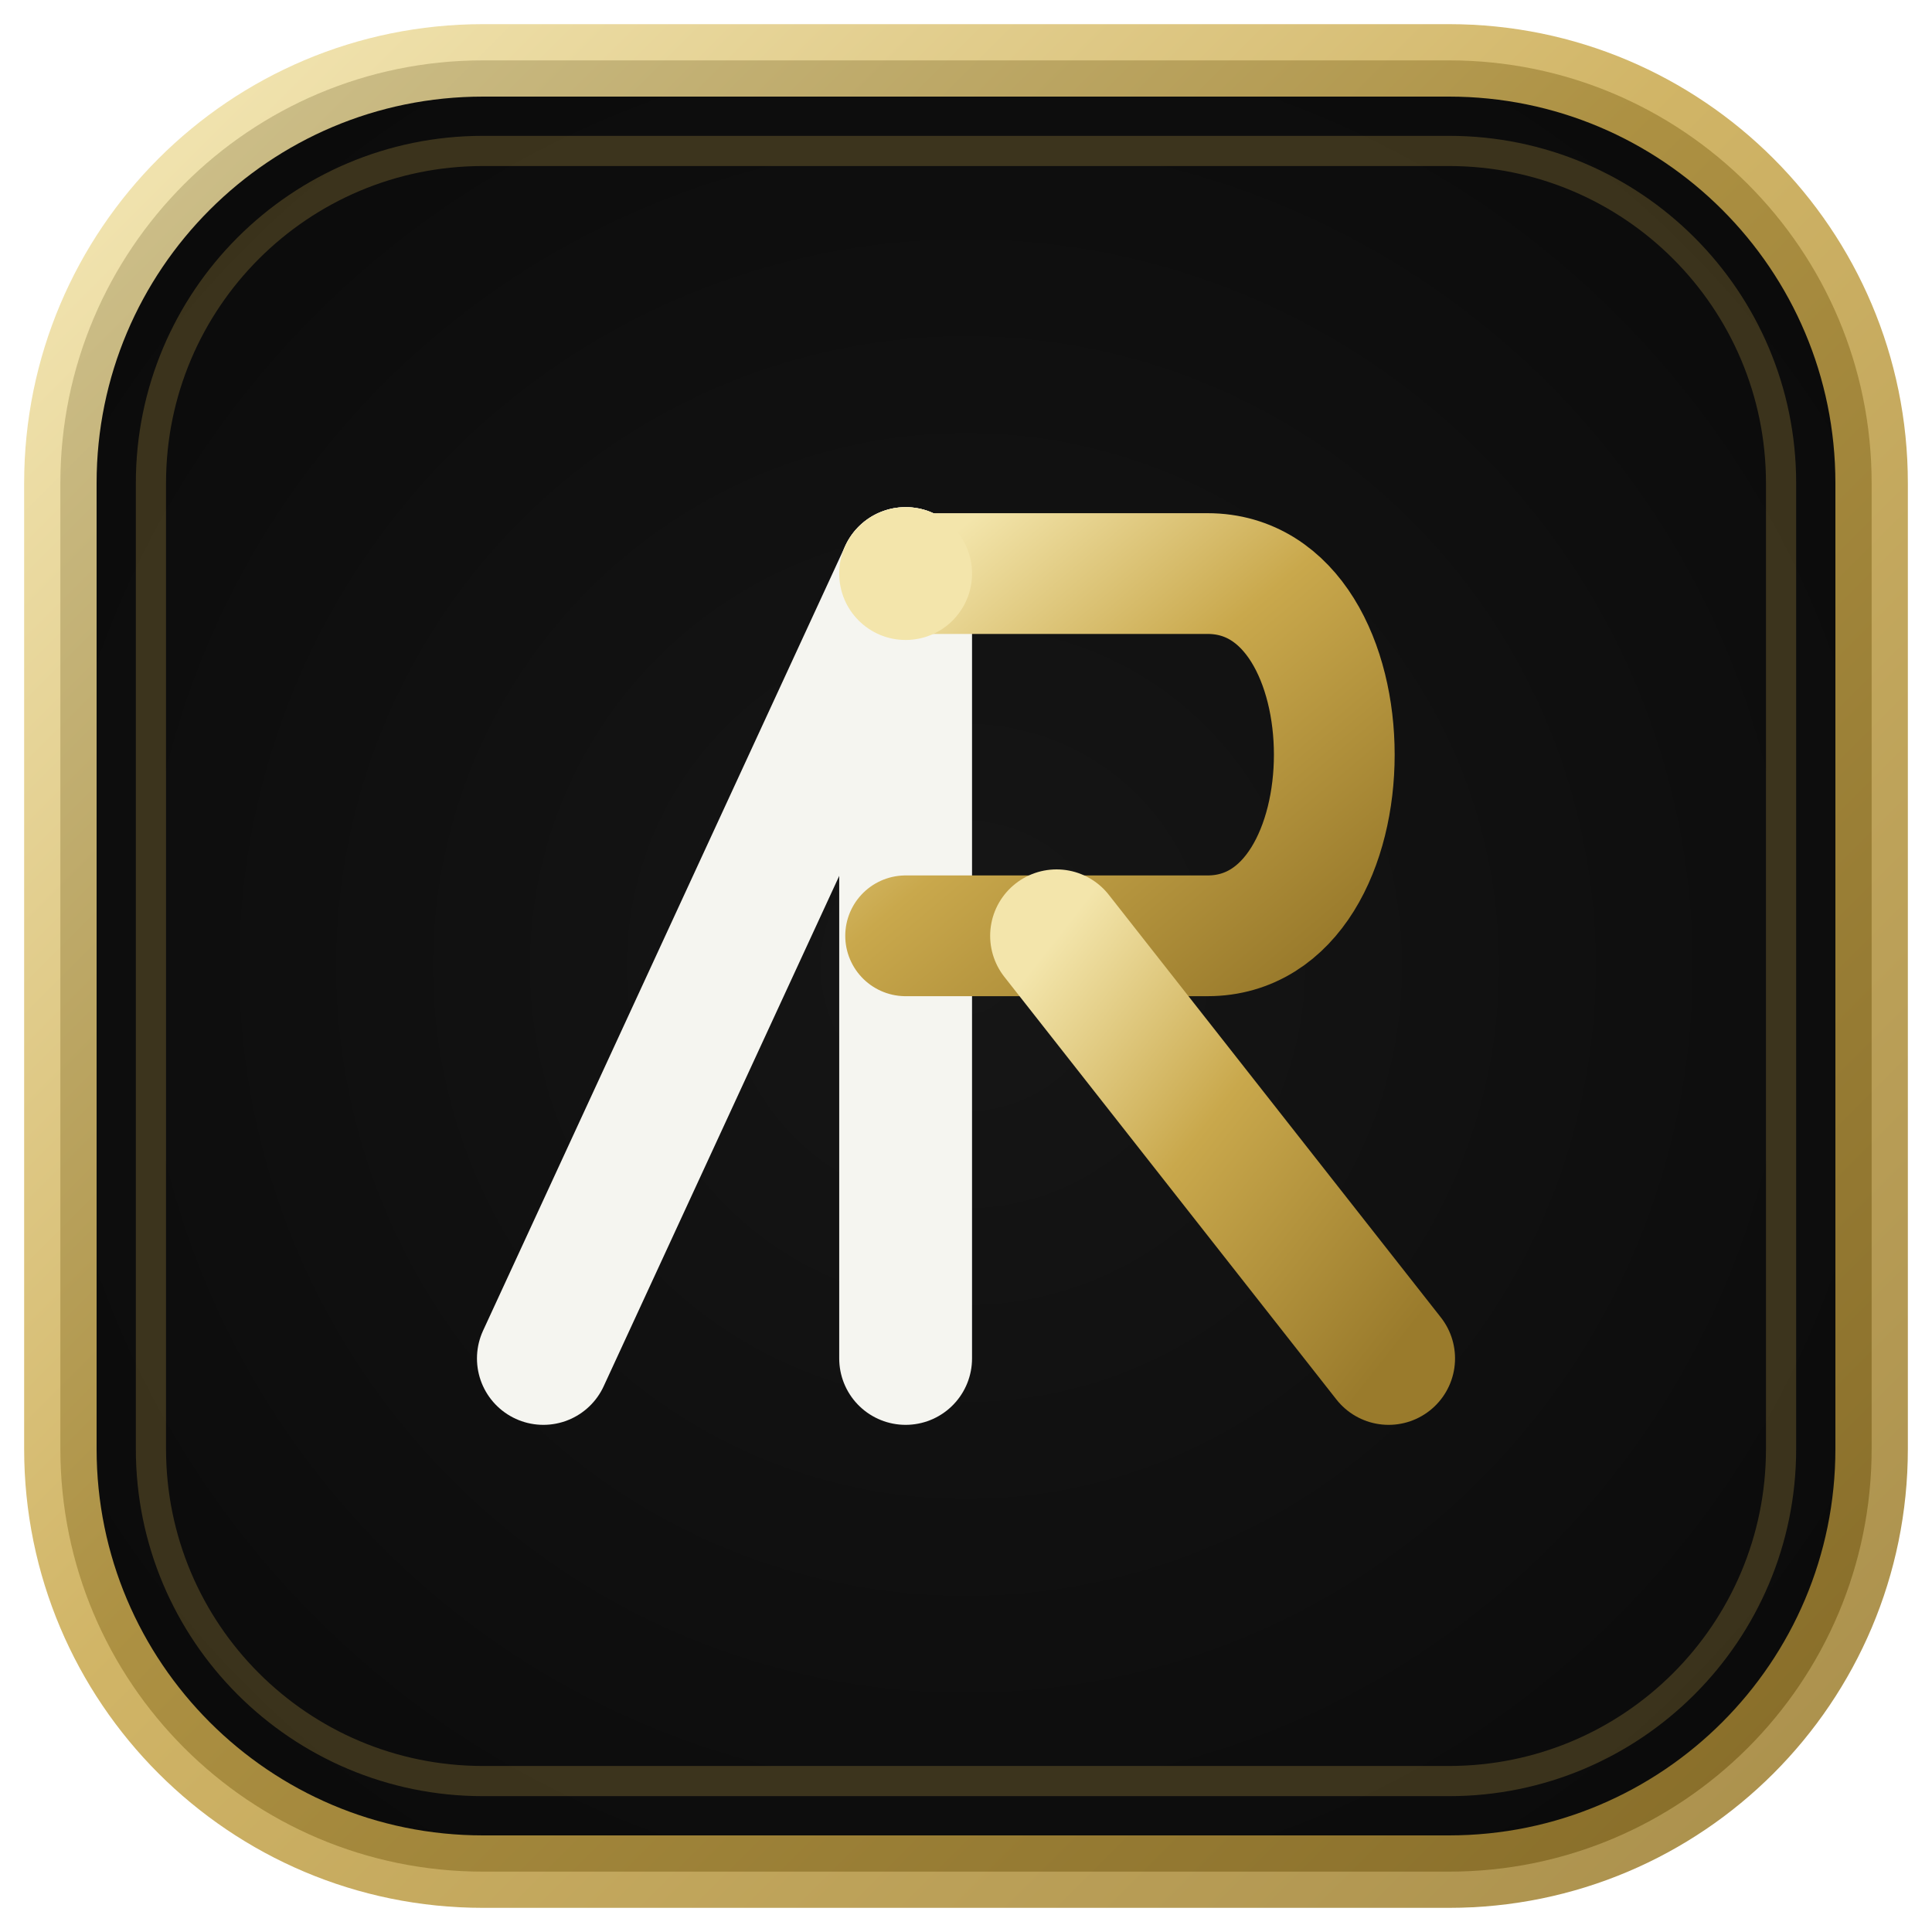
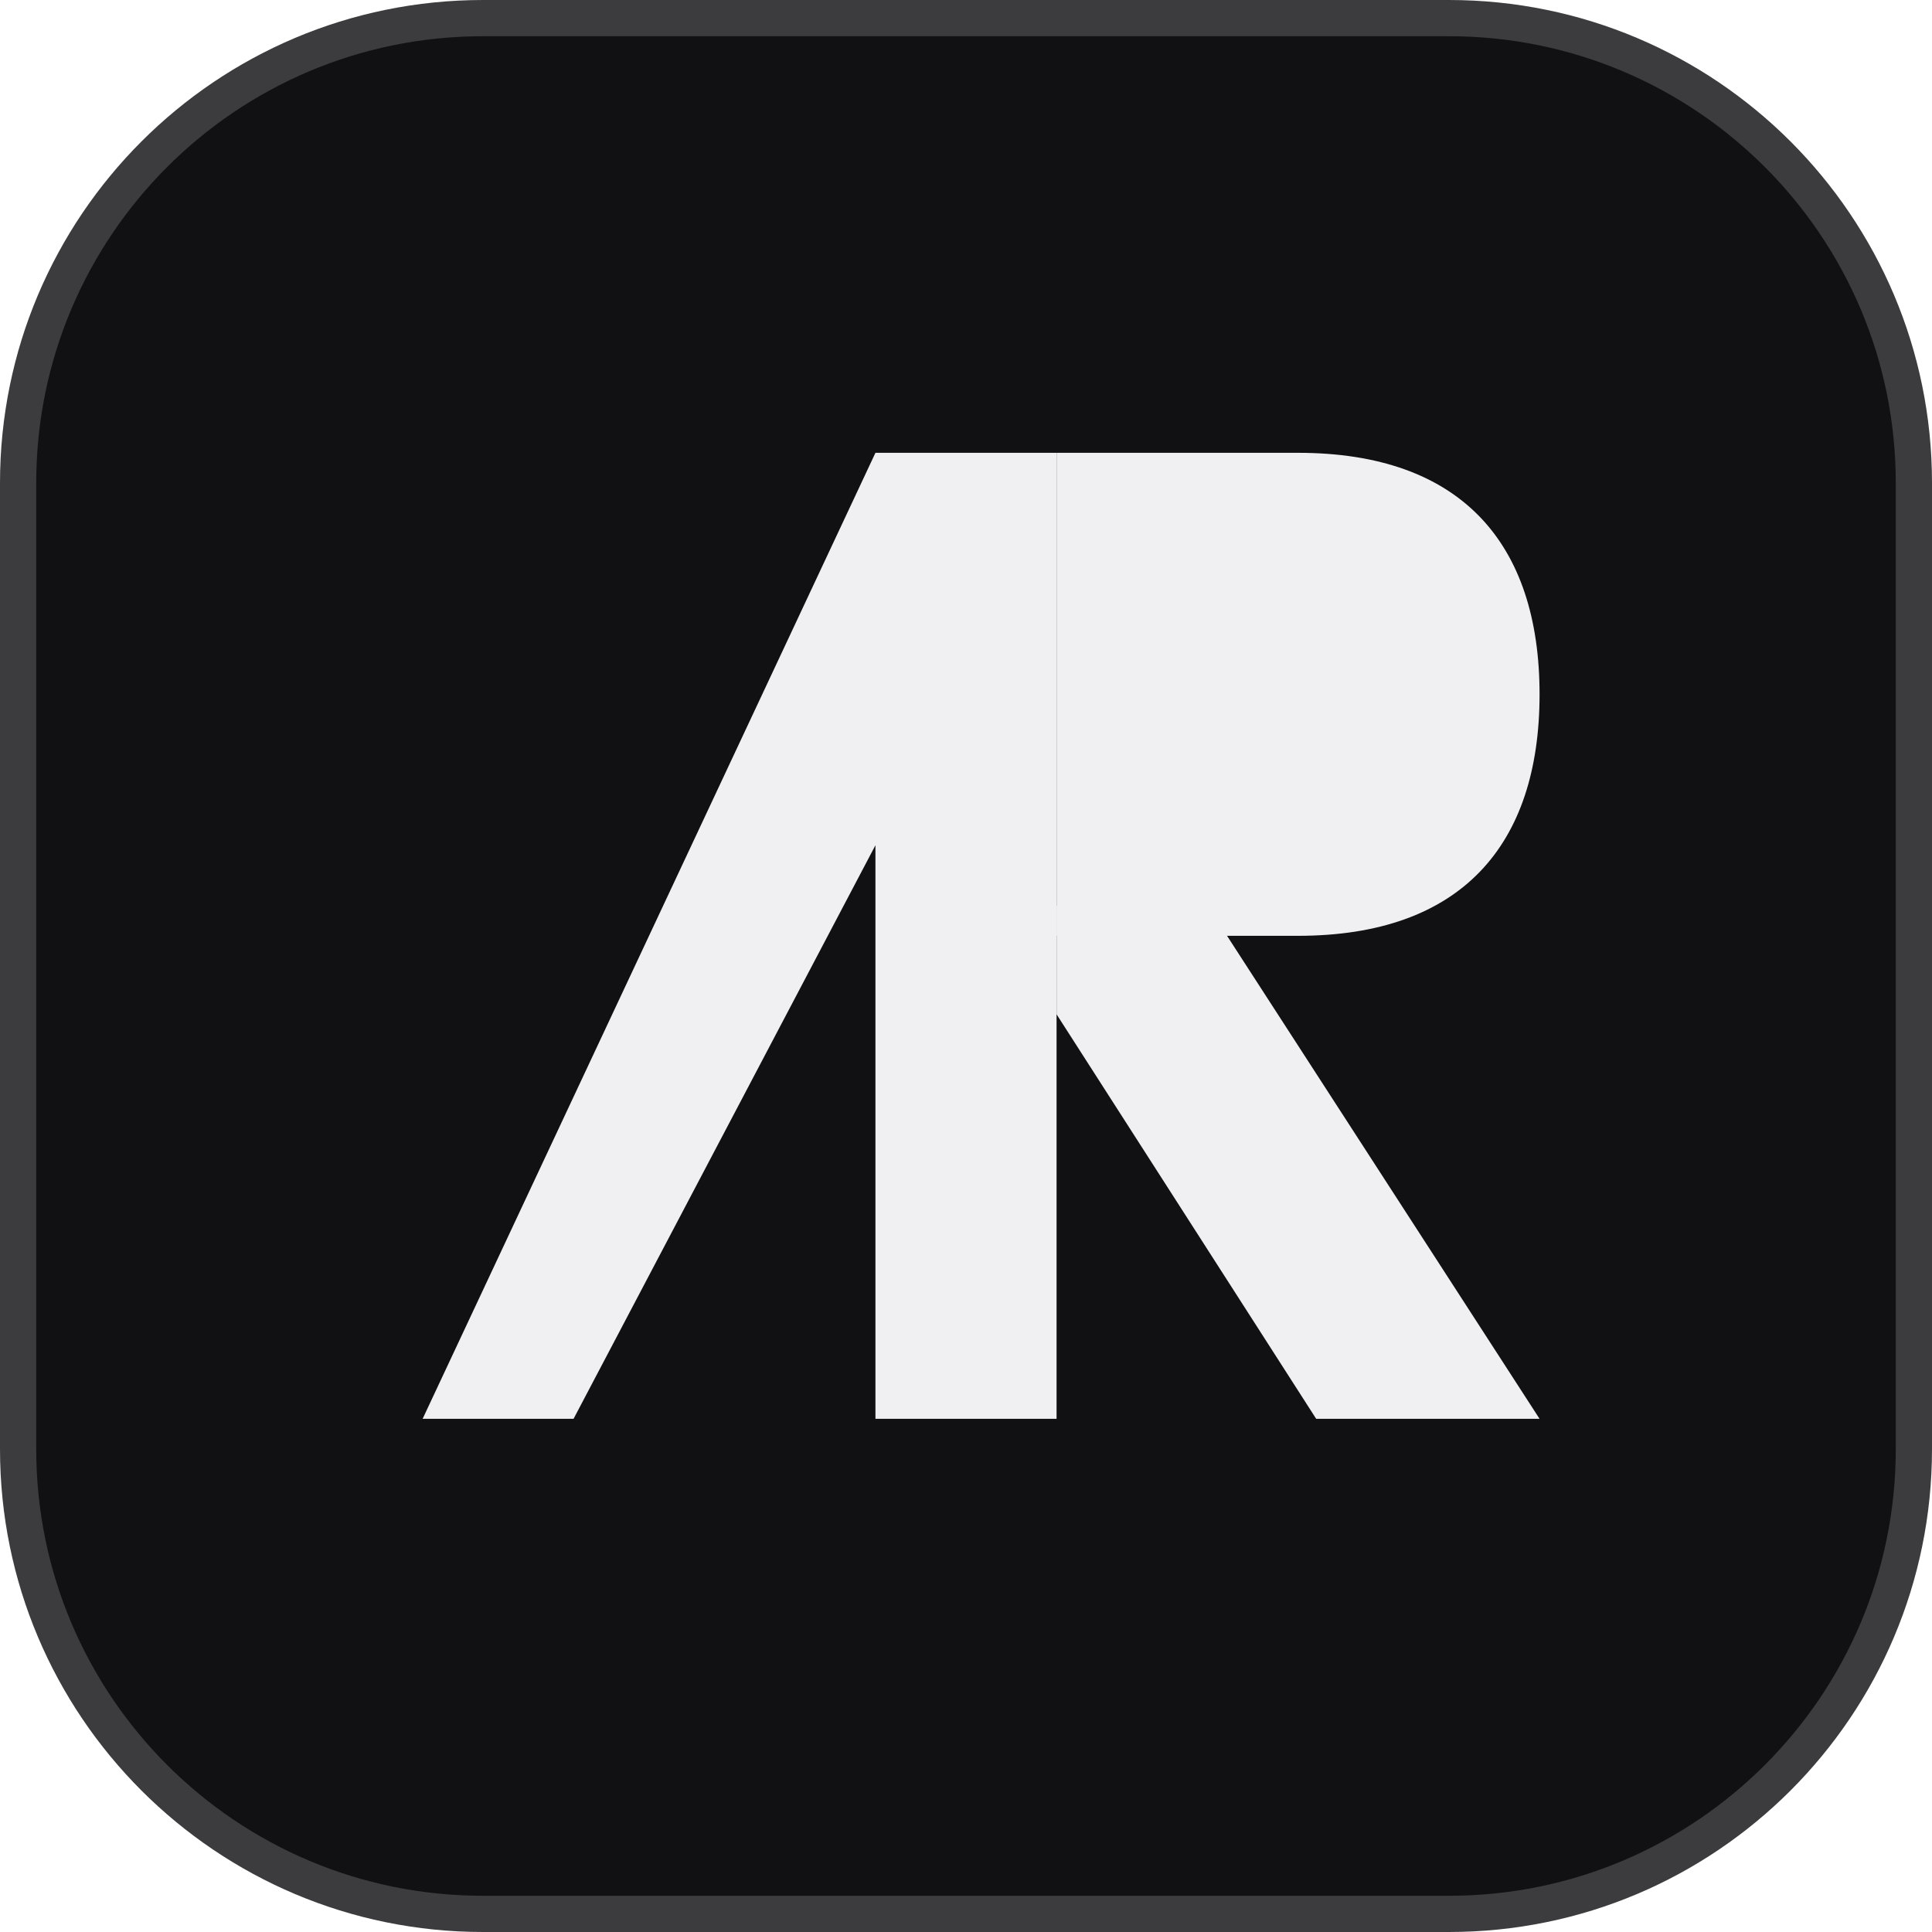
- <svg xmlns="http://www.w3.org/2000/svg" viewBox="0 0 32 32" width="32" height="32">
-   <defs>
-     <linearGradient id="ar-gold-grad" x1="0%" y1="0%" x2="100%" y2="100%">
-       <stop offset="0%" stop-color="#F3E5AB" />
-       <stop offset="45%" stop-color="#C9A84C" />
-       <stop offset="100%" stop-color="#9A7B2C" />
-     </linearGradient>
-     <radialGradient id="ar-bg-grad" cx="50%" cy="50%" r="75%">
-       <stop offset="0%" stop-color="#161616" />
-       <stop offset="100%" stop-color="#080808" />
-     </radialGradient>
-   </defs>
-   <rect x="1" y="1" width="30" height="30" rx="7" fill="url(#ar-bg-grad)" stroke="url(#ar-gold-grad)" stroke-width="1.2" stroke-opacity="0.85" />
-   <rect x="2.5" y="2.5" width="27" height="27" rx="5.5" fill="none" stroke="#C9A84C" stroke-width="0.5" stroke-opacity="0.25" />
-   <g fill="none" stroke-linecap="round" stroke-linejoin="round">
-     <path d="M 9 22.5 L 15 9.5" stroke="#F5F5F0" stroke-width="2.2" />
-     <path d="M 15 9.5 V 22.5" stroke="#F5F5F0" stroke-width="2.2" />
-     <path d="M 11 17.5 H 18.5" stroke="url(#ar-gold-grad)" stroke-width="2" />
-     <path d="M 15 9.5 H 20 C 22.8 9.5, 22.8 15.5, 20 15.5 H 15" stroke="url(#ar-gold-grad)" stroke-width="2" />
-     <path d="M 17.5 15.5 L 23 22.5" stroke="url(#ar-gold-grad)" stroke-width="2.2" />
+ <svg xmlns="http://www.w3.org/2000/svg" viewBox="0 0 32 32" width="32" height="32" fill="none">
+   <rect width="32" height="32" rx="8" fill="#111113" stroke="rgba(255,255,255,0.18)" stroke-width="1.2" />
+   <g fill="#F0F0F2">
+     <path d="M 7 23.5 L 14.5 7.5 H 17.5 V 23.5 H 14.5 V 14 L 9.5 23.5 H 7 Z" />
+     <path d="M 17.5 7.5 H 21.5 C 24.2 7.5 25.5 9 25.5 11.5 C 25.5 14 24.2 15.5 21.5 15.5 H 17.5 V 7.5 Z" />
+     <path d="M 20 15 L 25.5 23.5 H 21.8 L 17.5 16.8 V 15 H 20 Z" />
  </g>
-   <circle cx="15" cy="9.5" r="1.1" fill="#F3E5AB" />
</svg>
